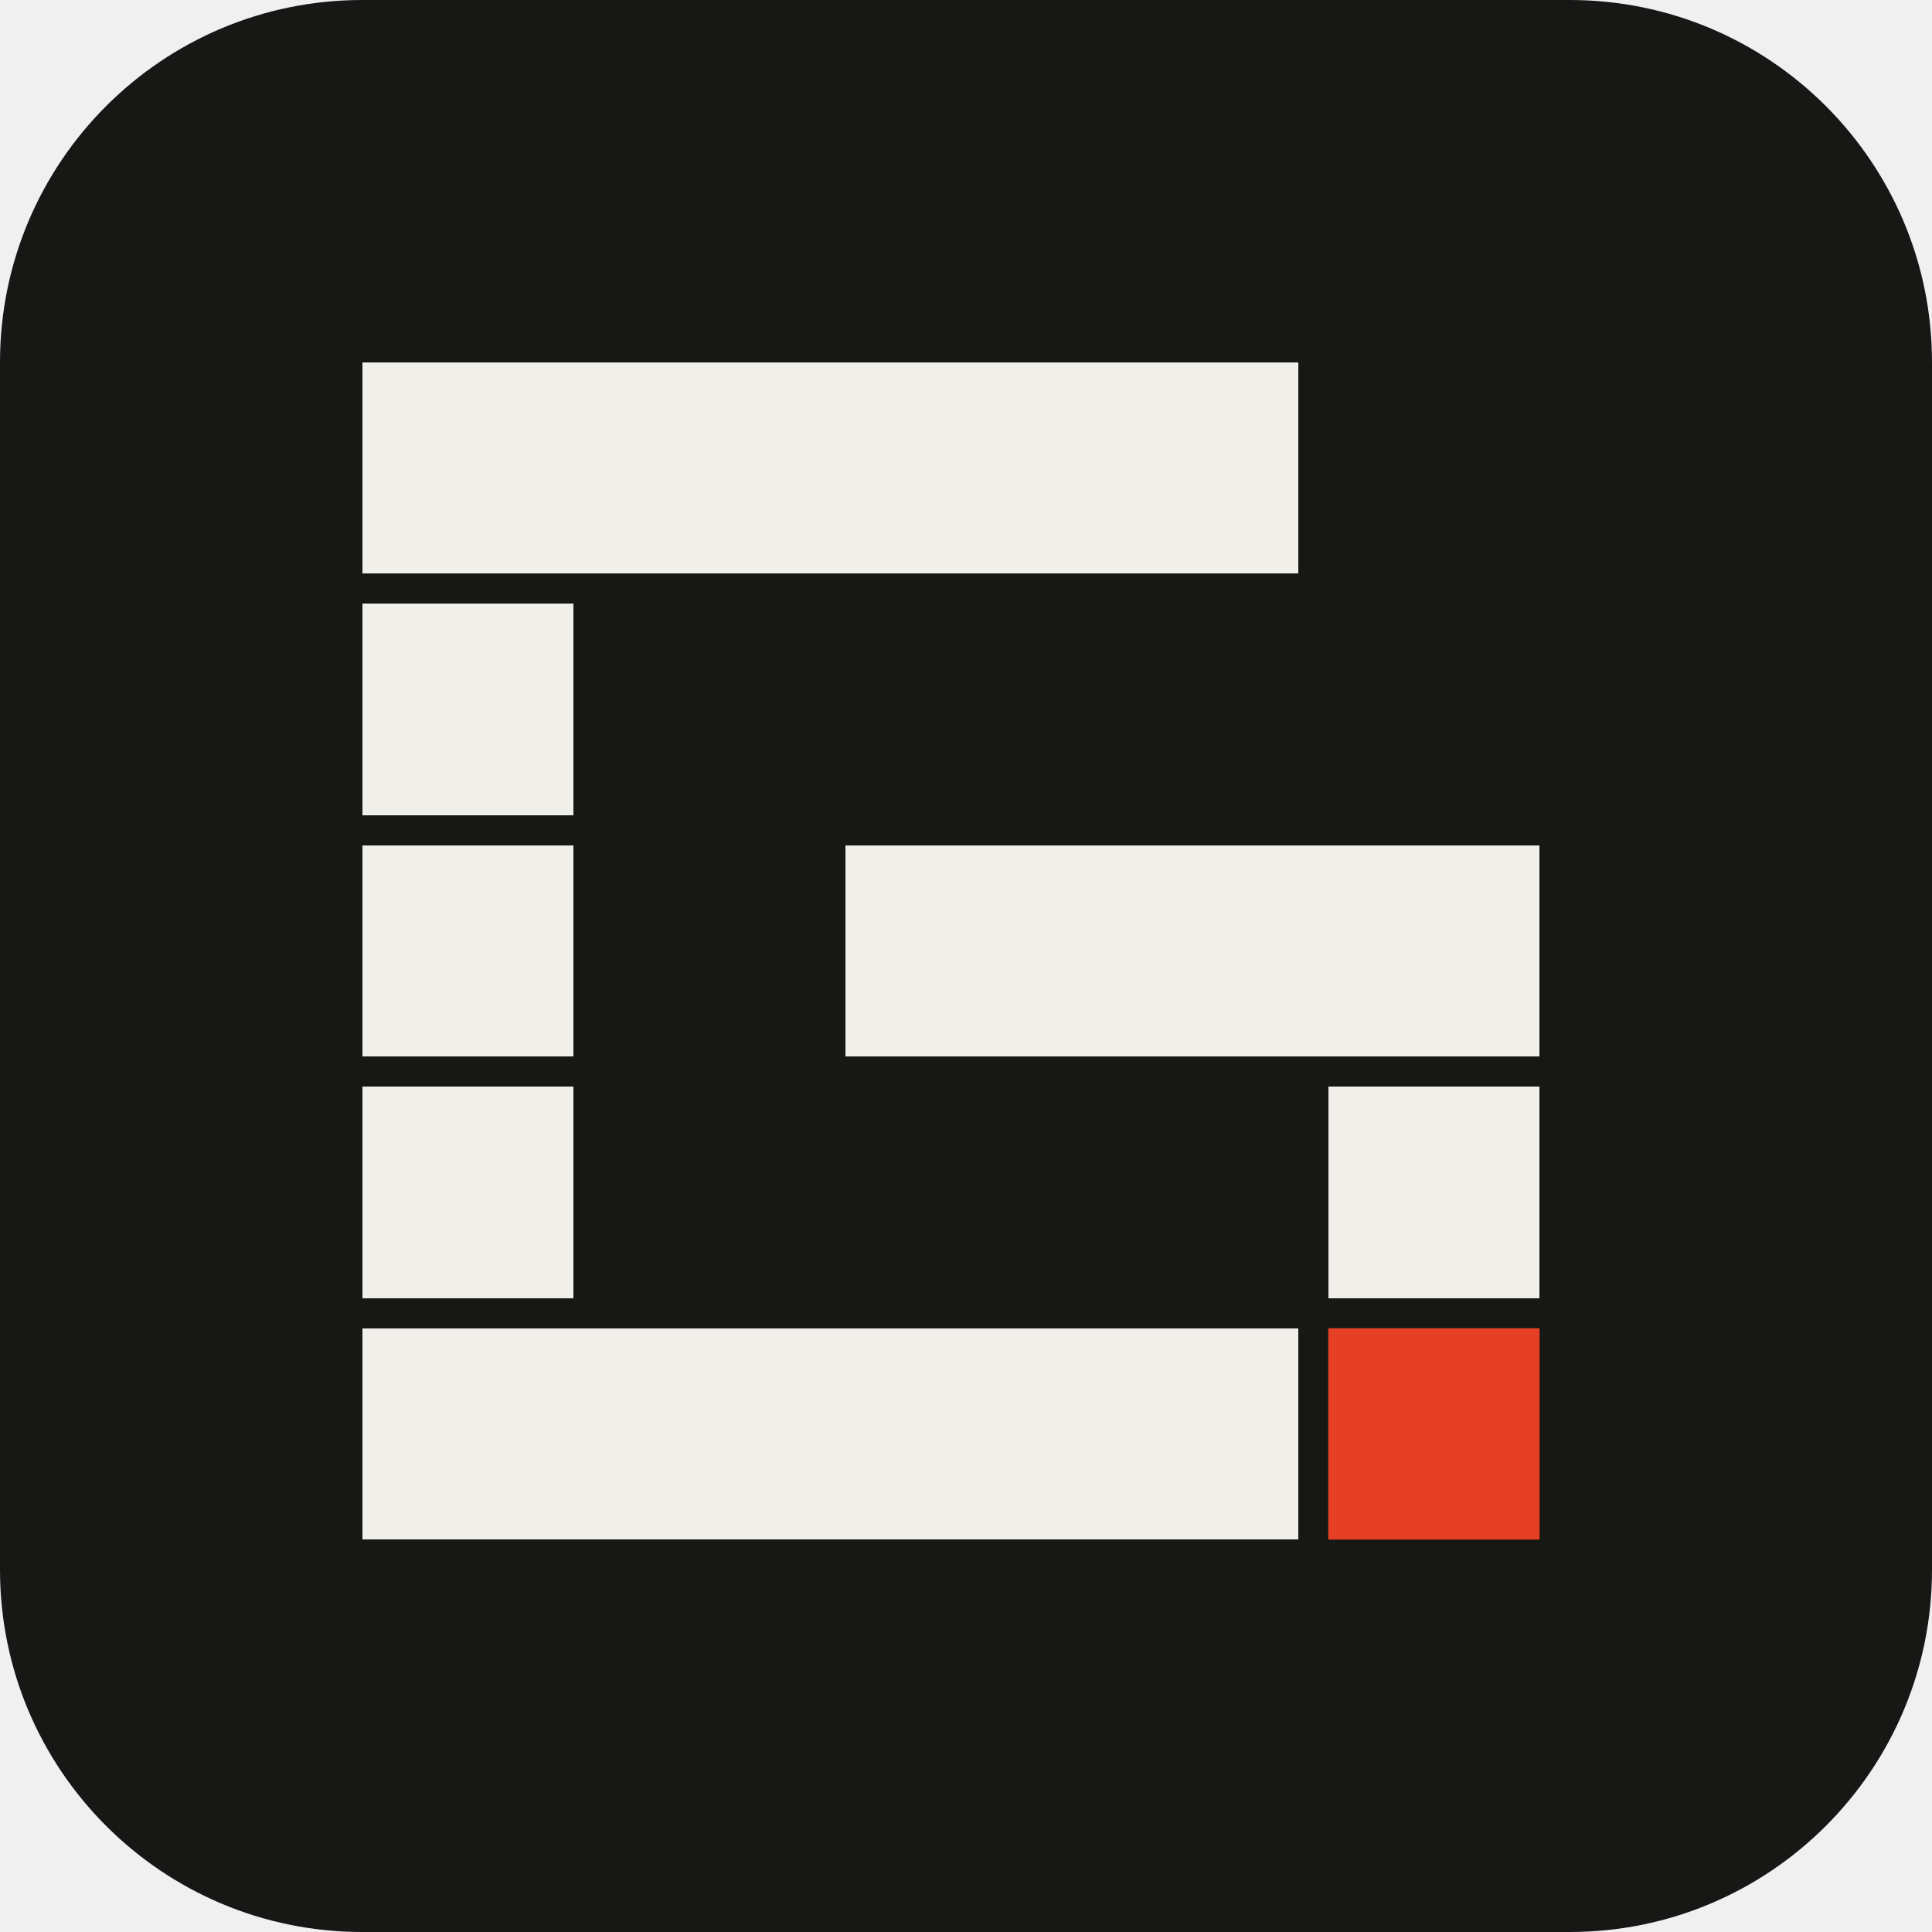
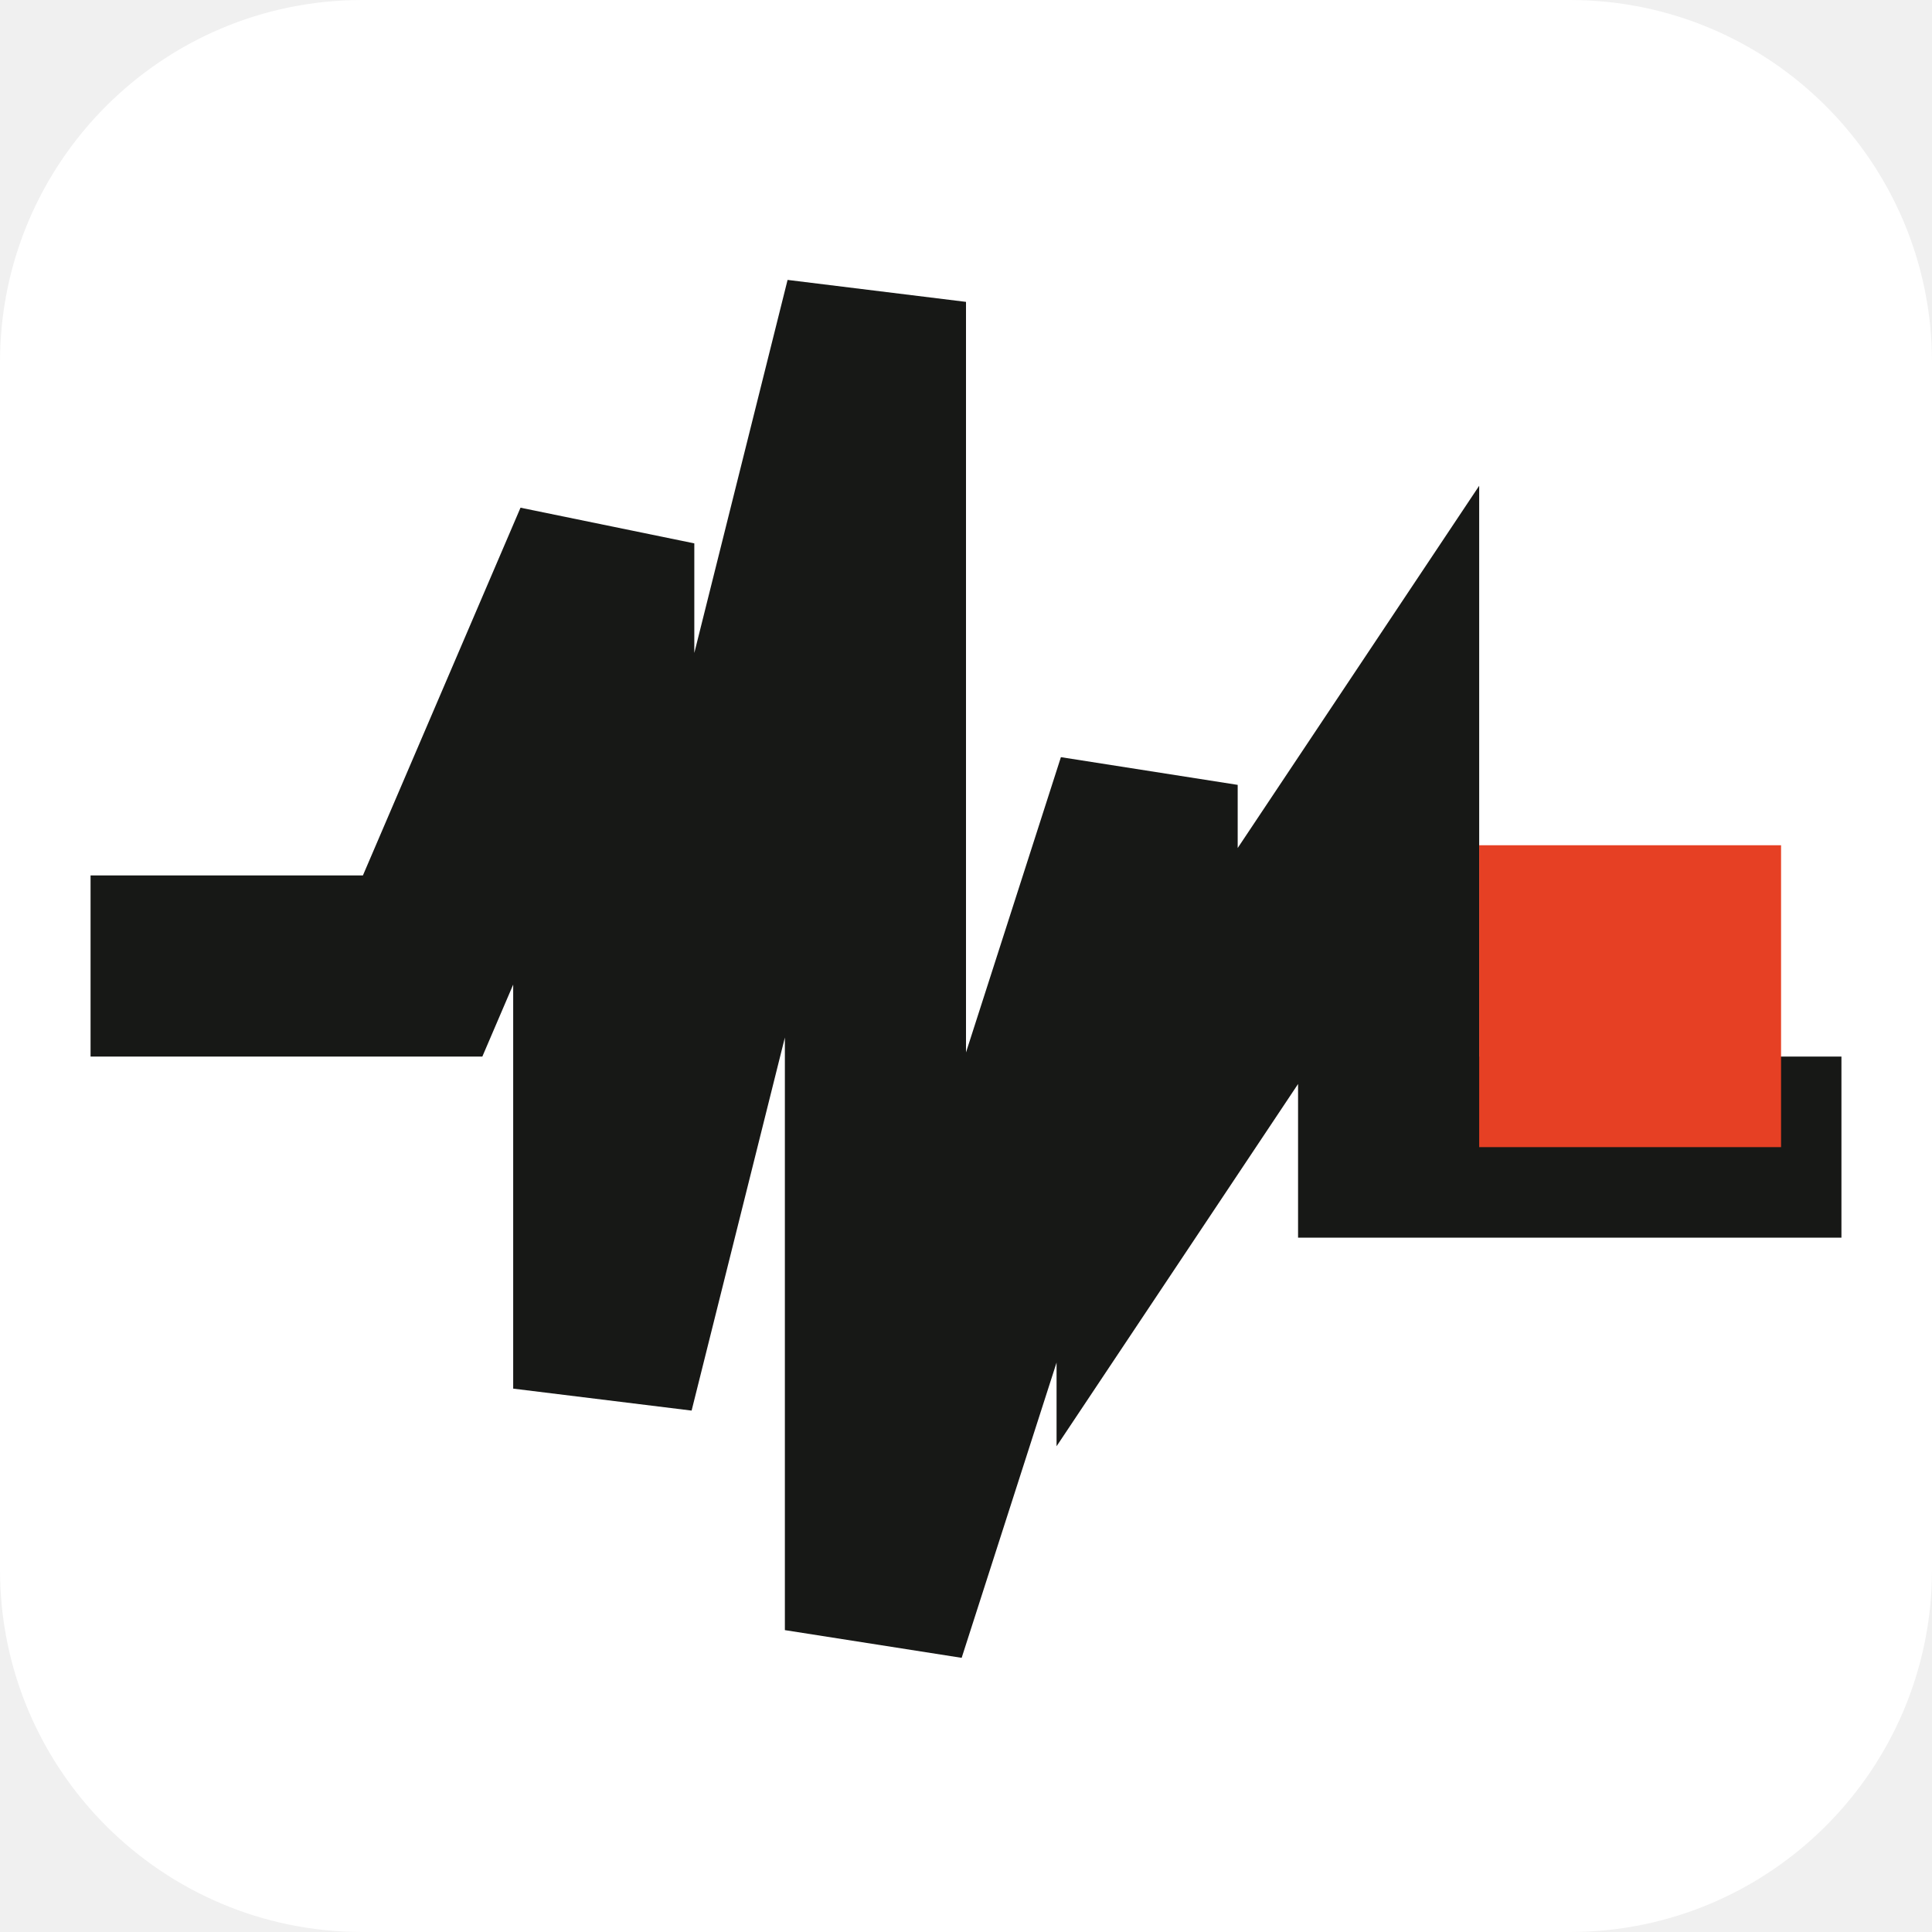
<svg xmlns="http://www.w3.org/2000/svg" viewBox="0 0 64 64">
-   <rect width="64" height="64" rx="12" fill="#171816" />
-   <path fill="#f1efe9" shape-rendering="crispEdges" d="M12 12h31v7H12zM12 20h7v7h-7zM12 28h7v7h-7zM28 28h23v7H28zM12 36h7v7h-7zM44 36h7v7h-7zM12 44h31v7H12z" />
-   <rect x="44" y="44" width="7" height="7" fill="#e64024" />
+   <rect width="64" height="64" rx="12" fill="#fff" />
+   <path d="M6 32h8l6-14v28l9-36v44l9-28v12l8-12v12h12" fill="none" stroke="#171816" stroke-width="6" stroke-linecap="square" stroke-linejoin="miter" />
+   <rect x="49" y="28" width="10" height="10" fill="#e64024" />
</svg>
